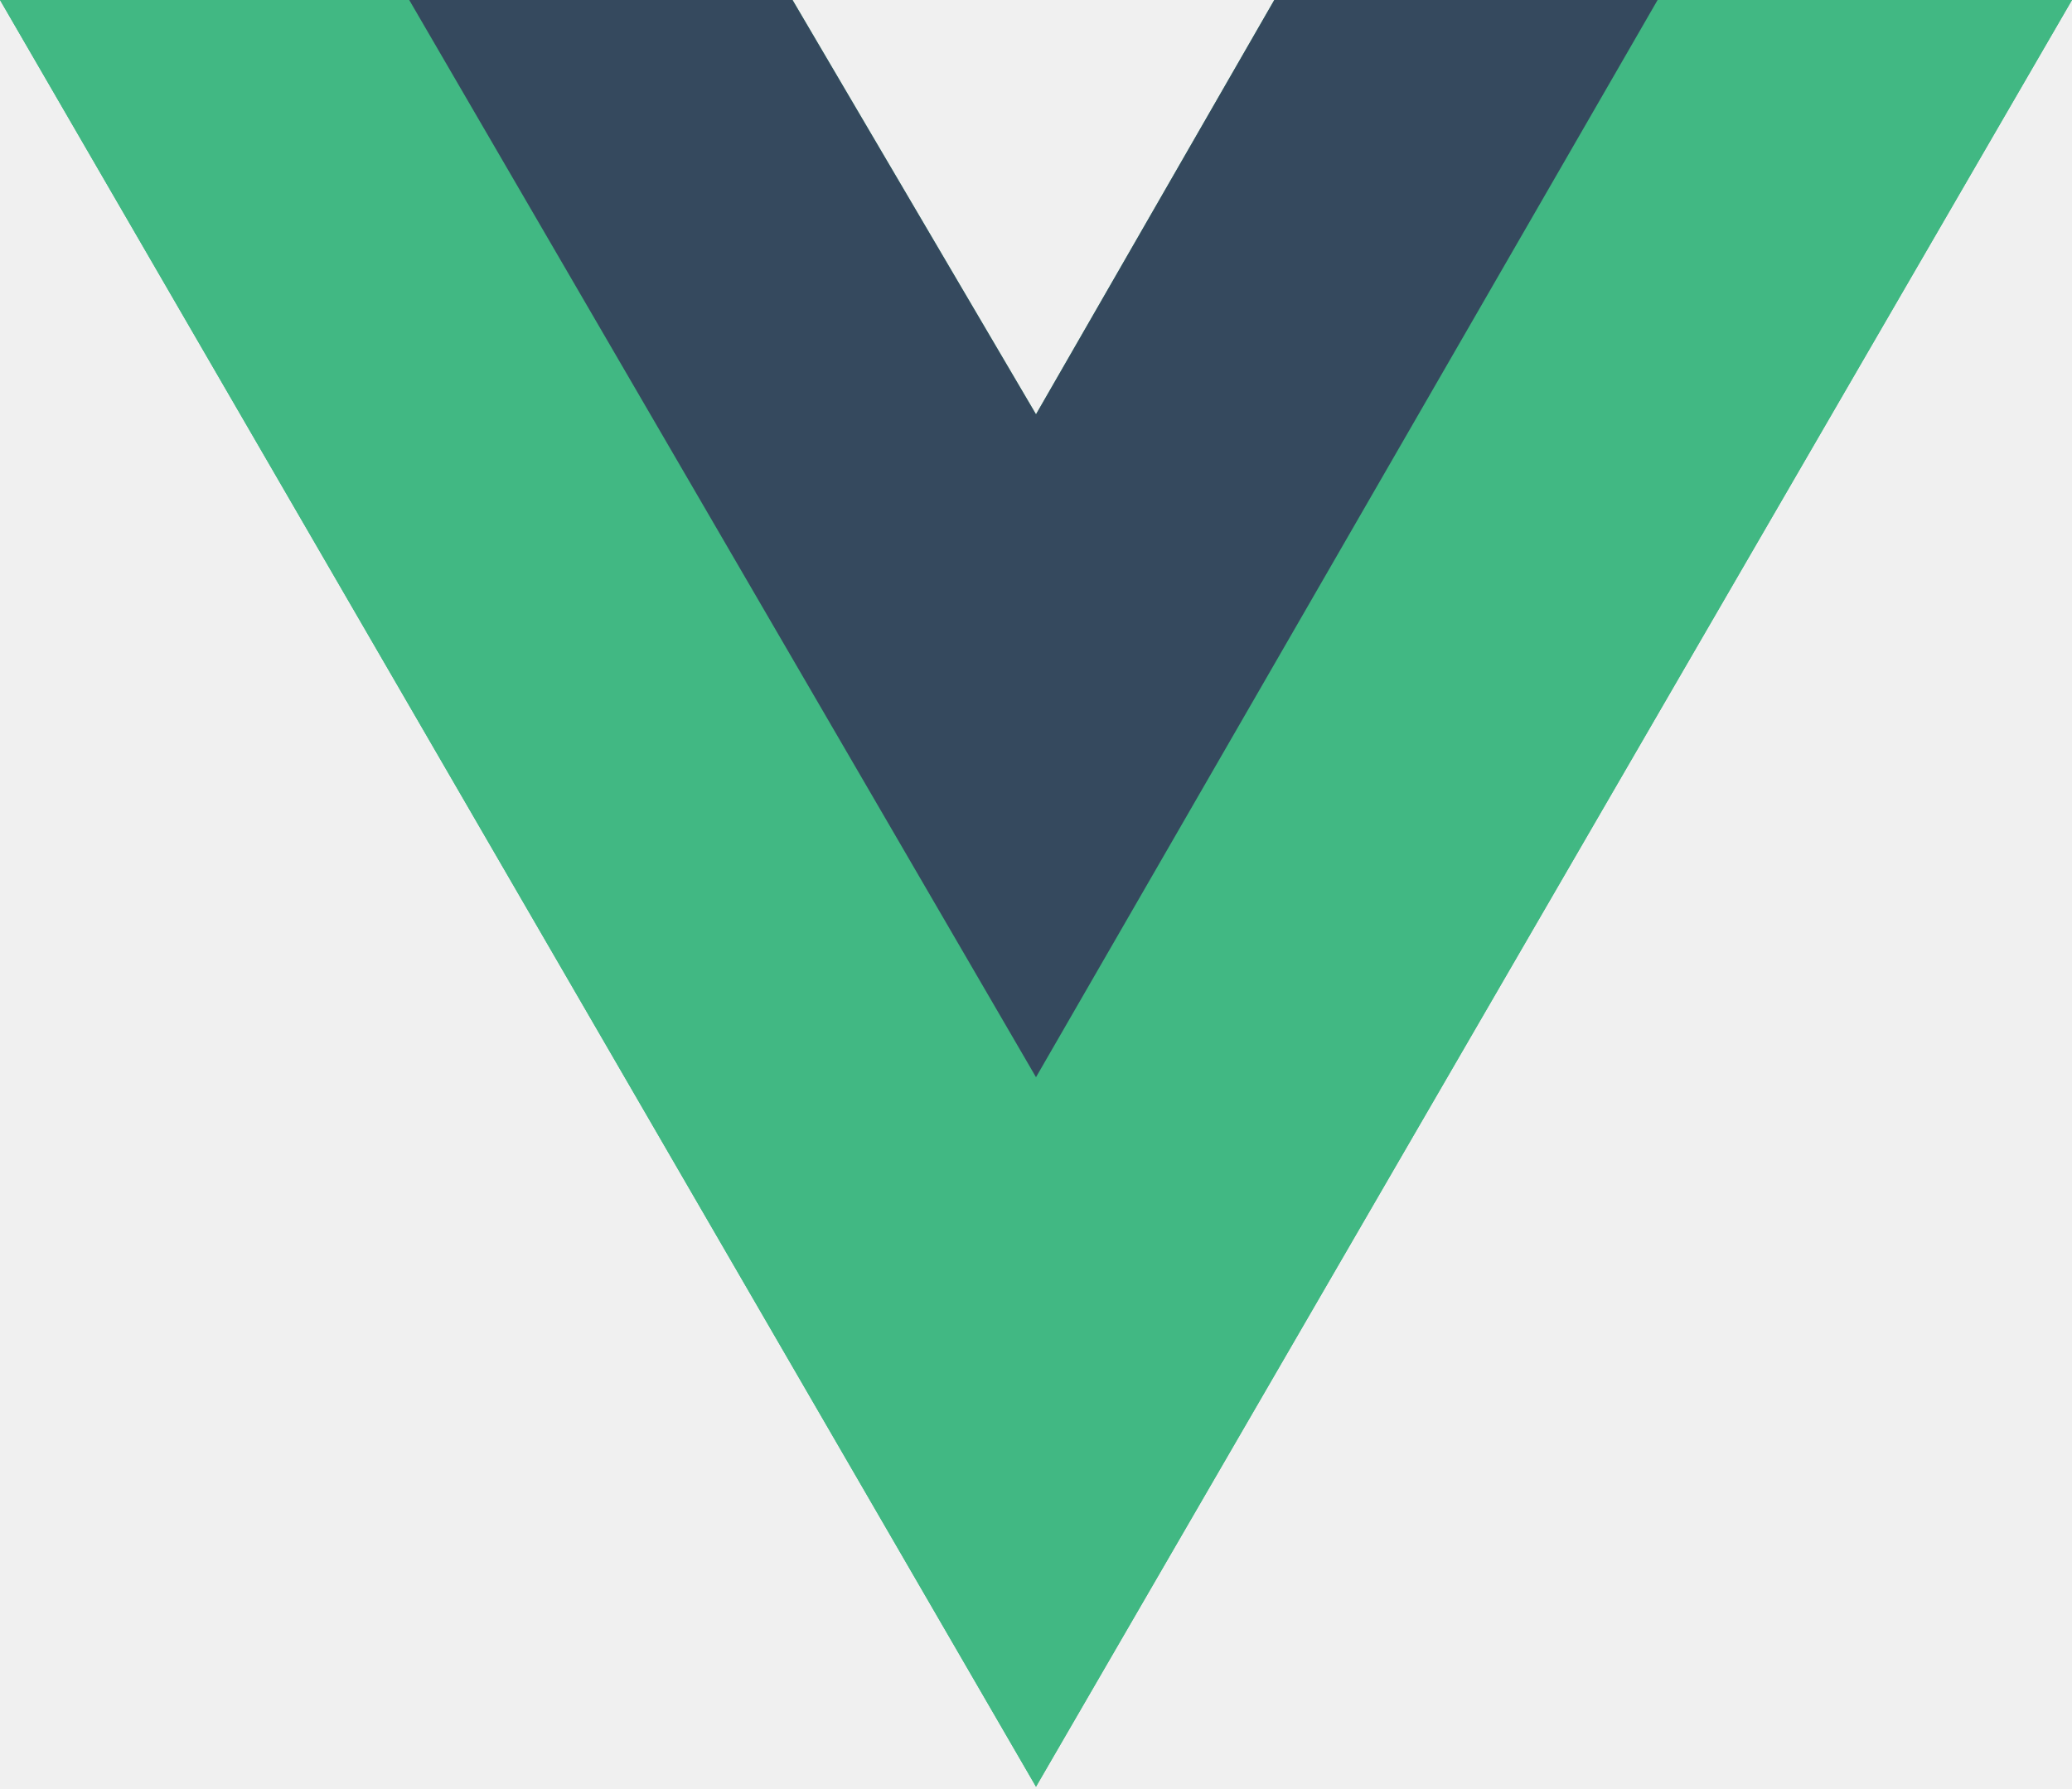
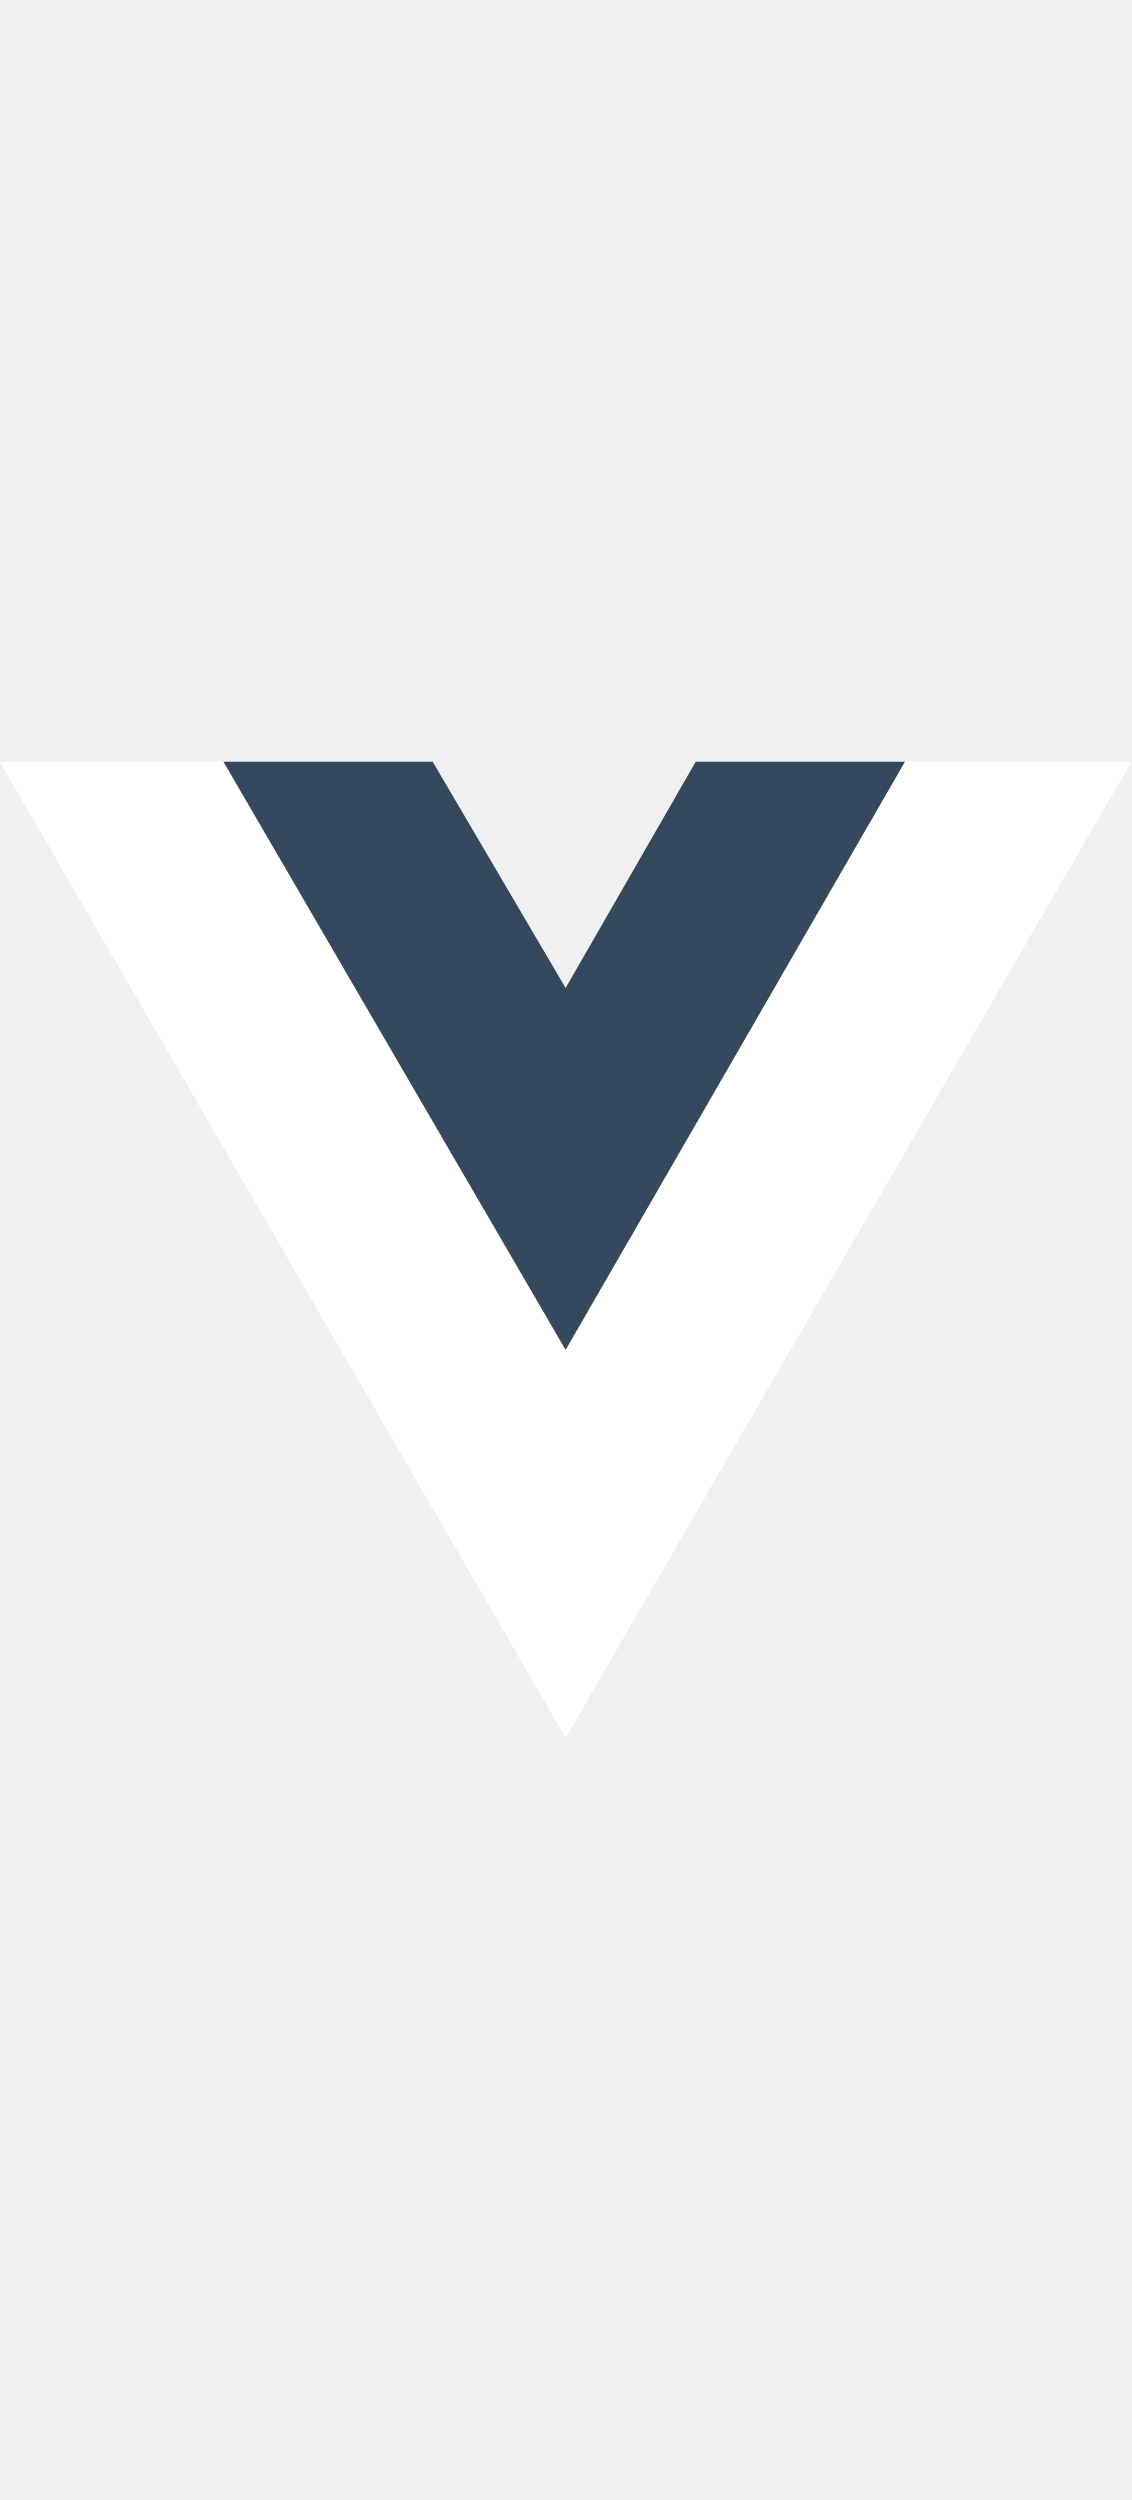
- <svg xmlns="http://www.w3.org/2000/svg" width="256px" height="221px" viewBox="0 0 256 221" version="1.1" preserveAspectRatio="xMidYMid">
+ <svg xmlns="http://www.w3.org/2000/svg" width="100px" height="221px" viewBox="0 0 256 221" version="1.1" preserveAspectRatio="xMidYMid">
  <g>
-     <path d="M204.8,0 L256,0 L128,220.8 L0,0 L50.56,0 L97.92,0 L128,51.2 L157.44,0 L204.8,0 Z" fill="#41B883" />
-     <path d="M0,0 L128,220.8 L256,0 L204.8,0 L128,132.48 L50.56,0 L0,0 Z" fill="#41B883" />
+     <path d="M204.8,0 L256,0 L128,220.8 L0,0 L50.56,0 L97.92,0 L128,51.2 L157.44,0 L204.8,0 Z" fill="#ffffff" />
+     <path d="M0,0 L128,220.8 L256,0 L204.8,0 L128,132.48 L50.56,0 L0,0 Z" fill="#ffffff" />
    <path d="M50.56,0 L128,133.12 L204.8,0 L157.44,0 L128,51.2 L97.92,0 L50.56,0 Z" fill="#35495E" />
  </g>
</svg>
